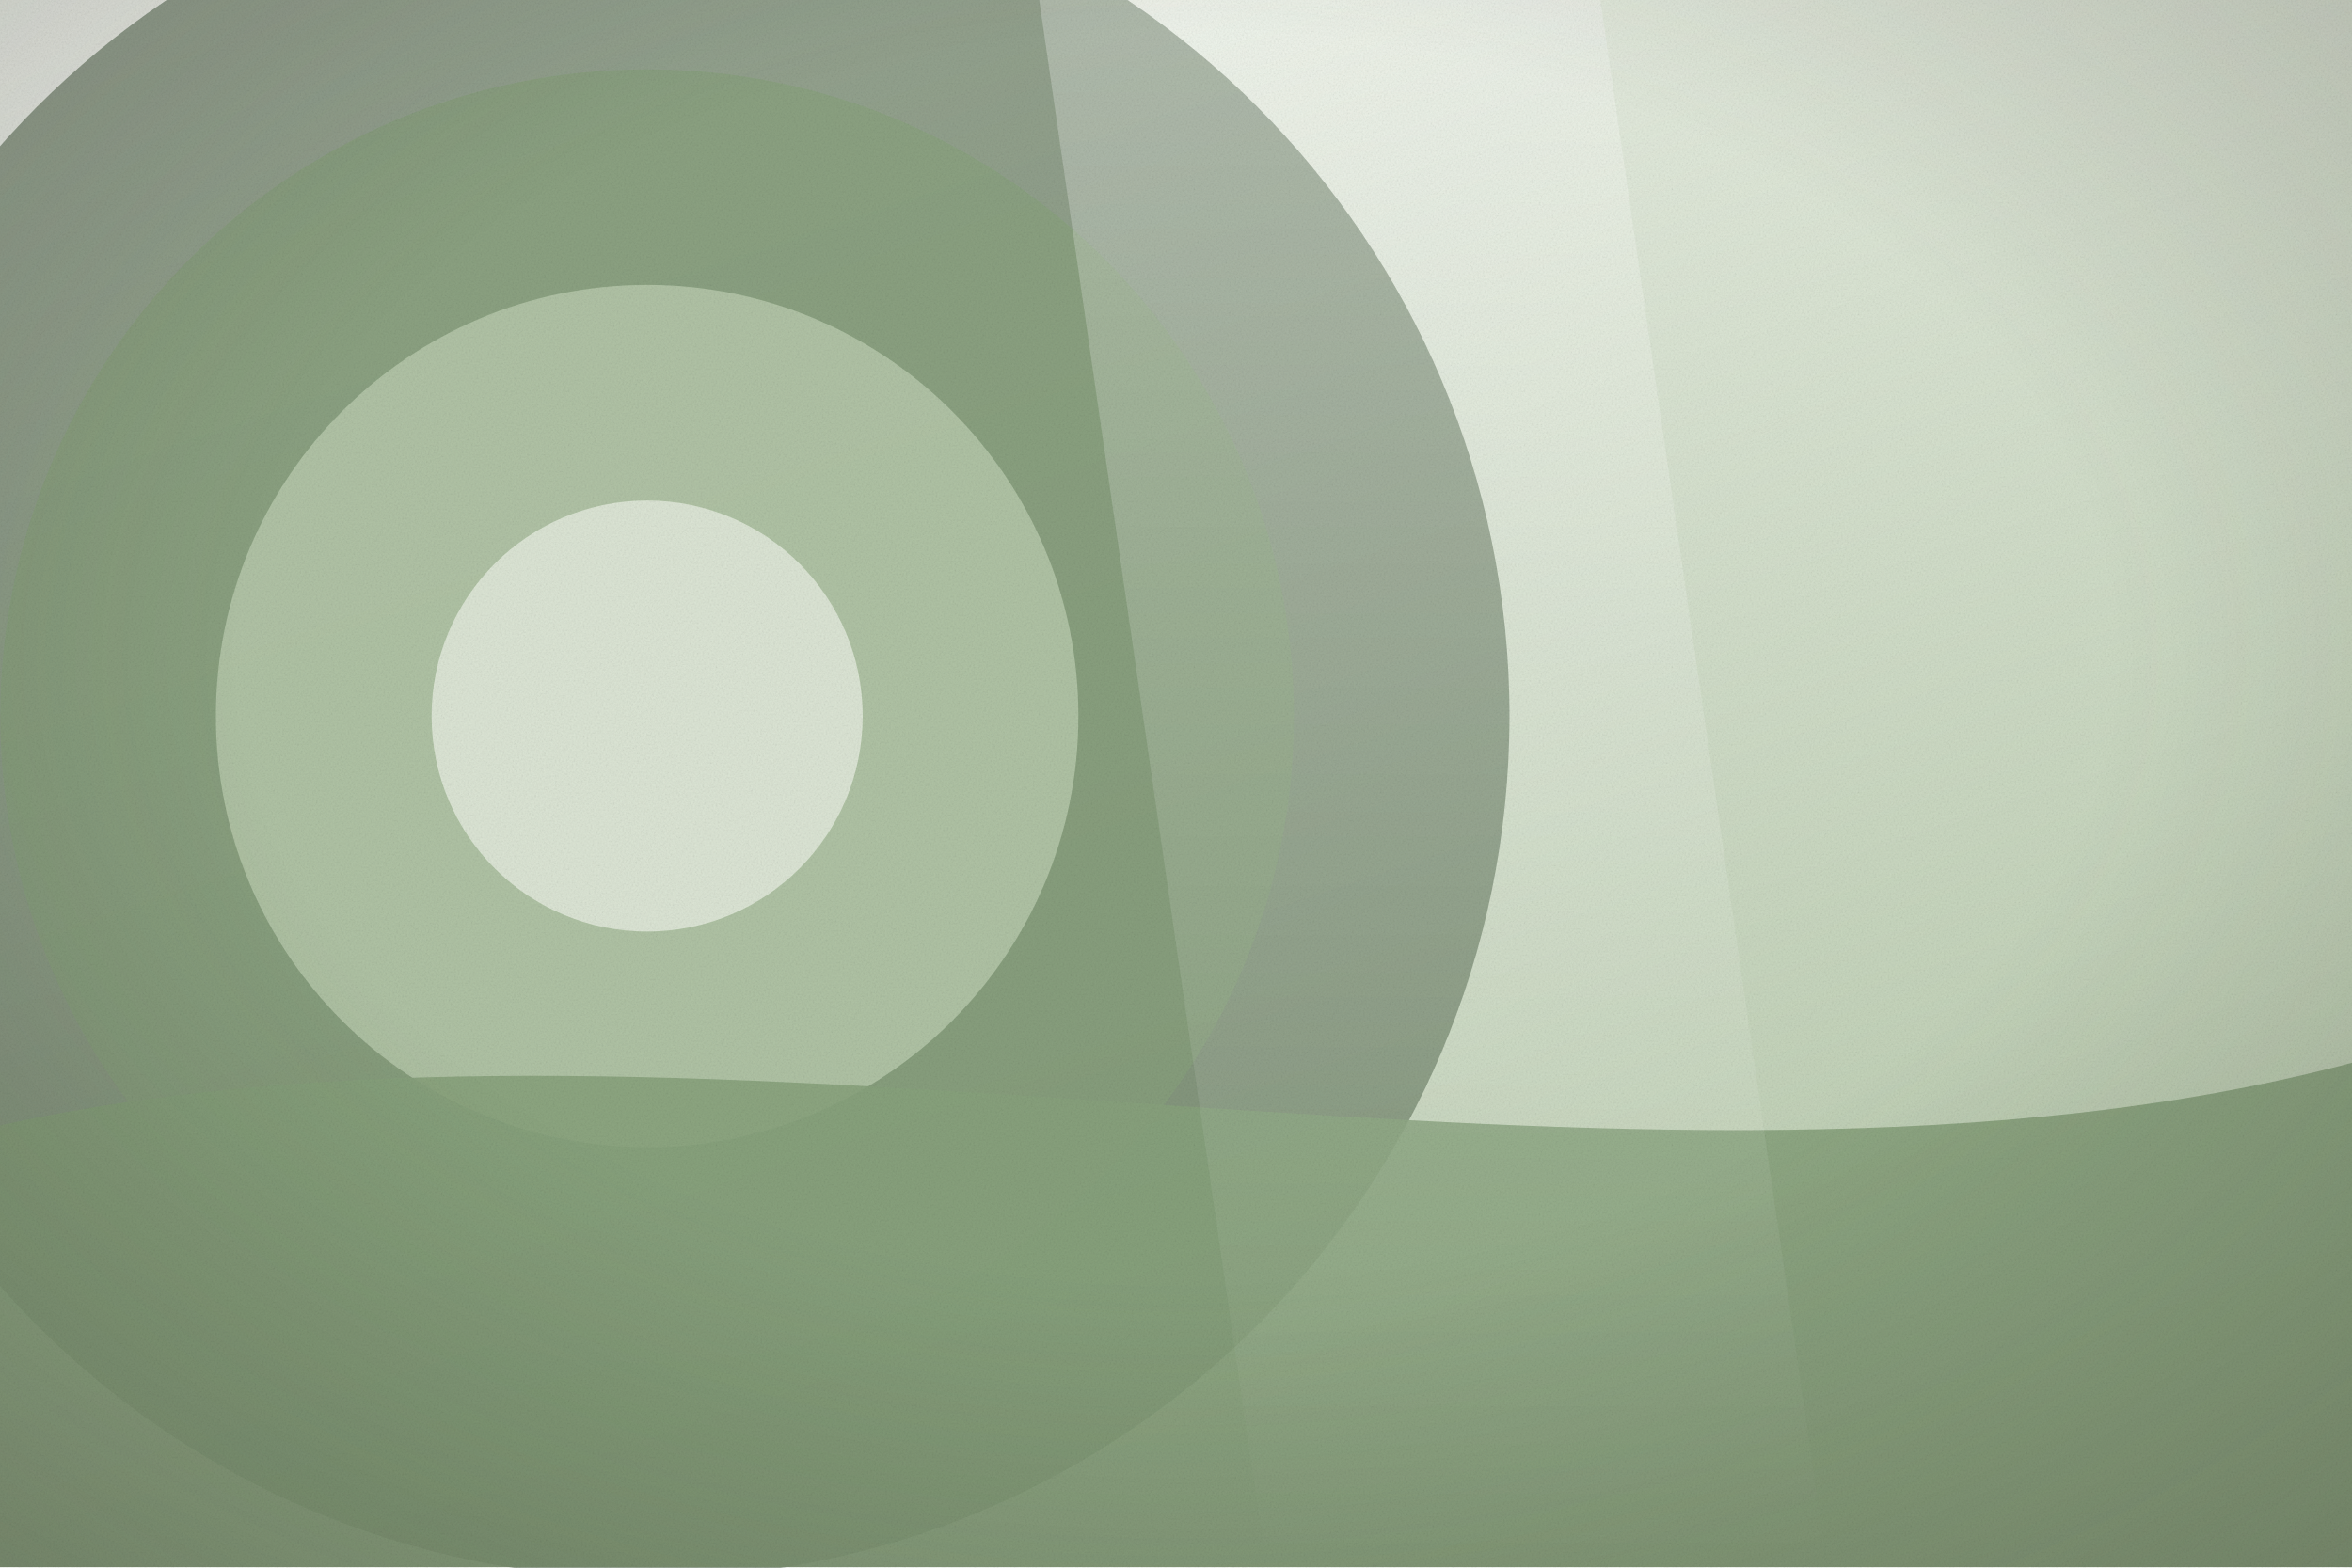
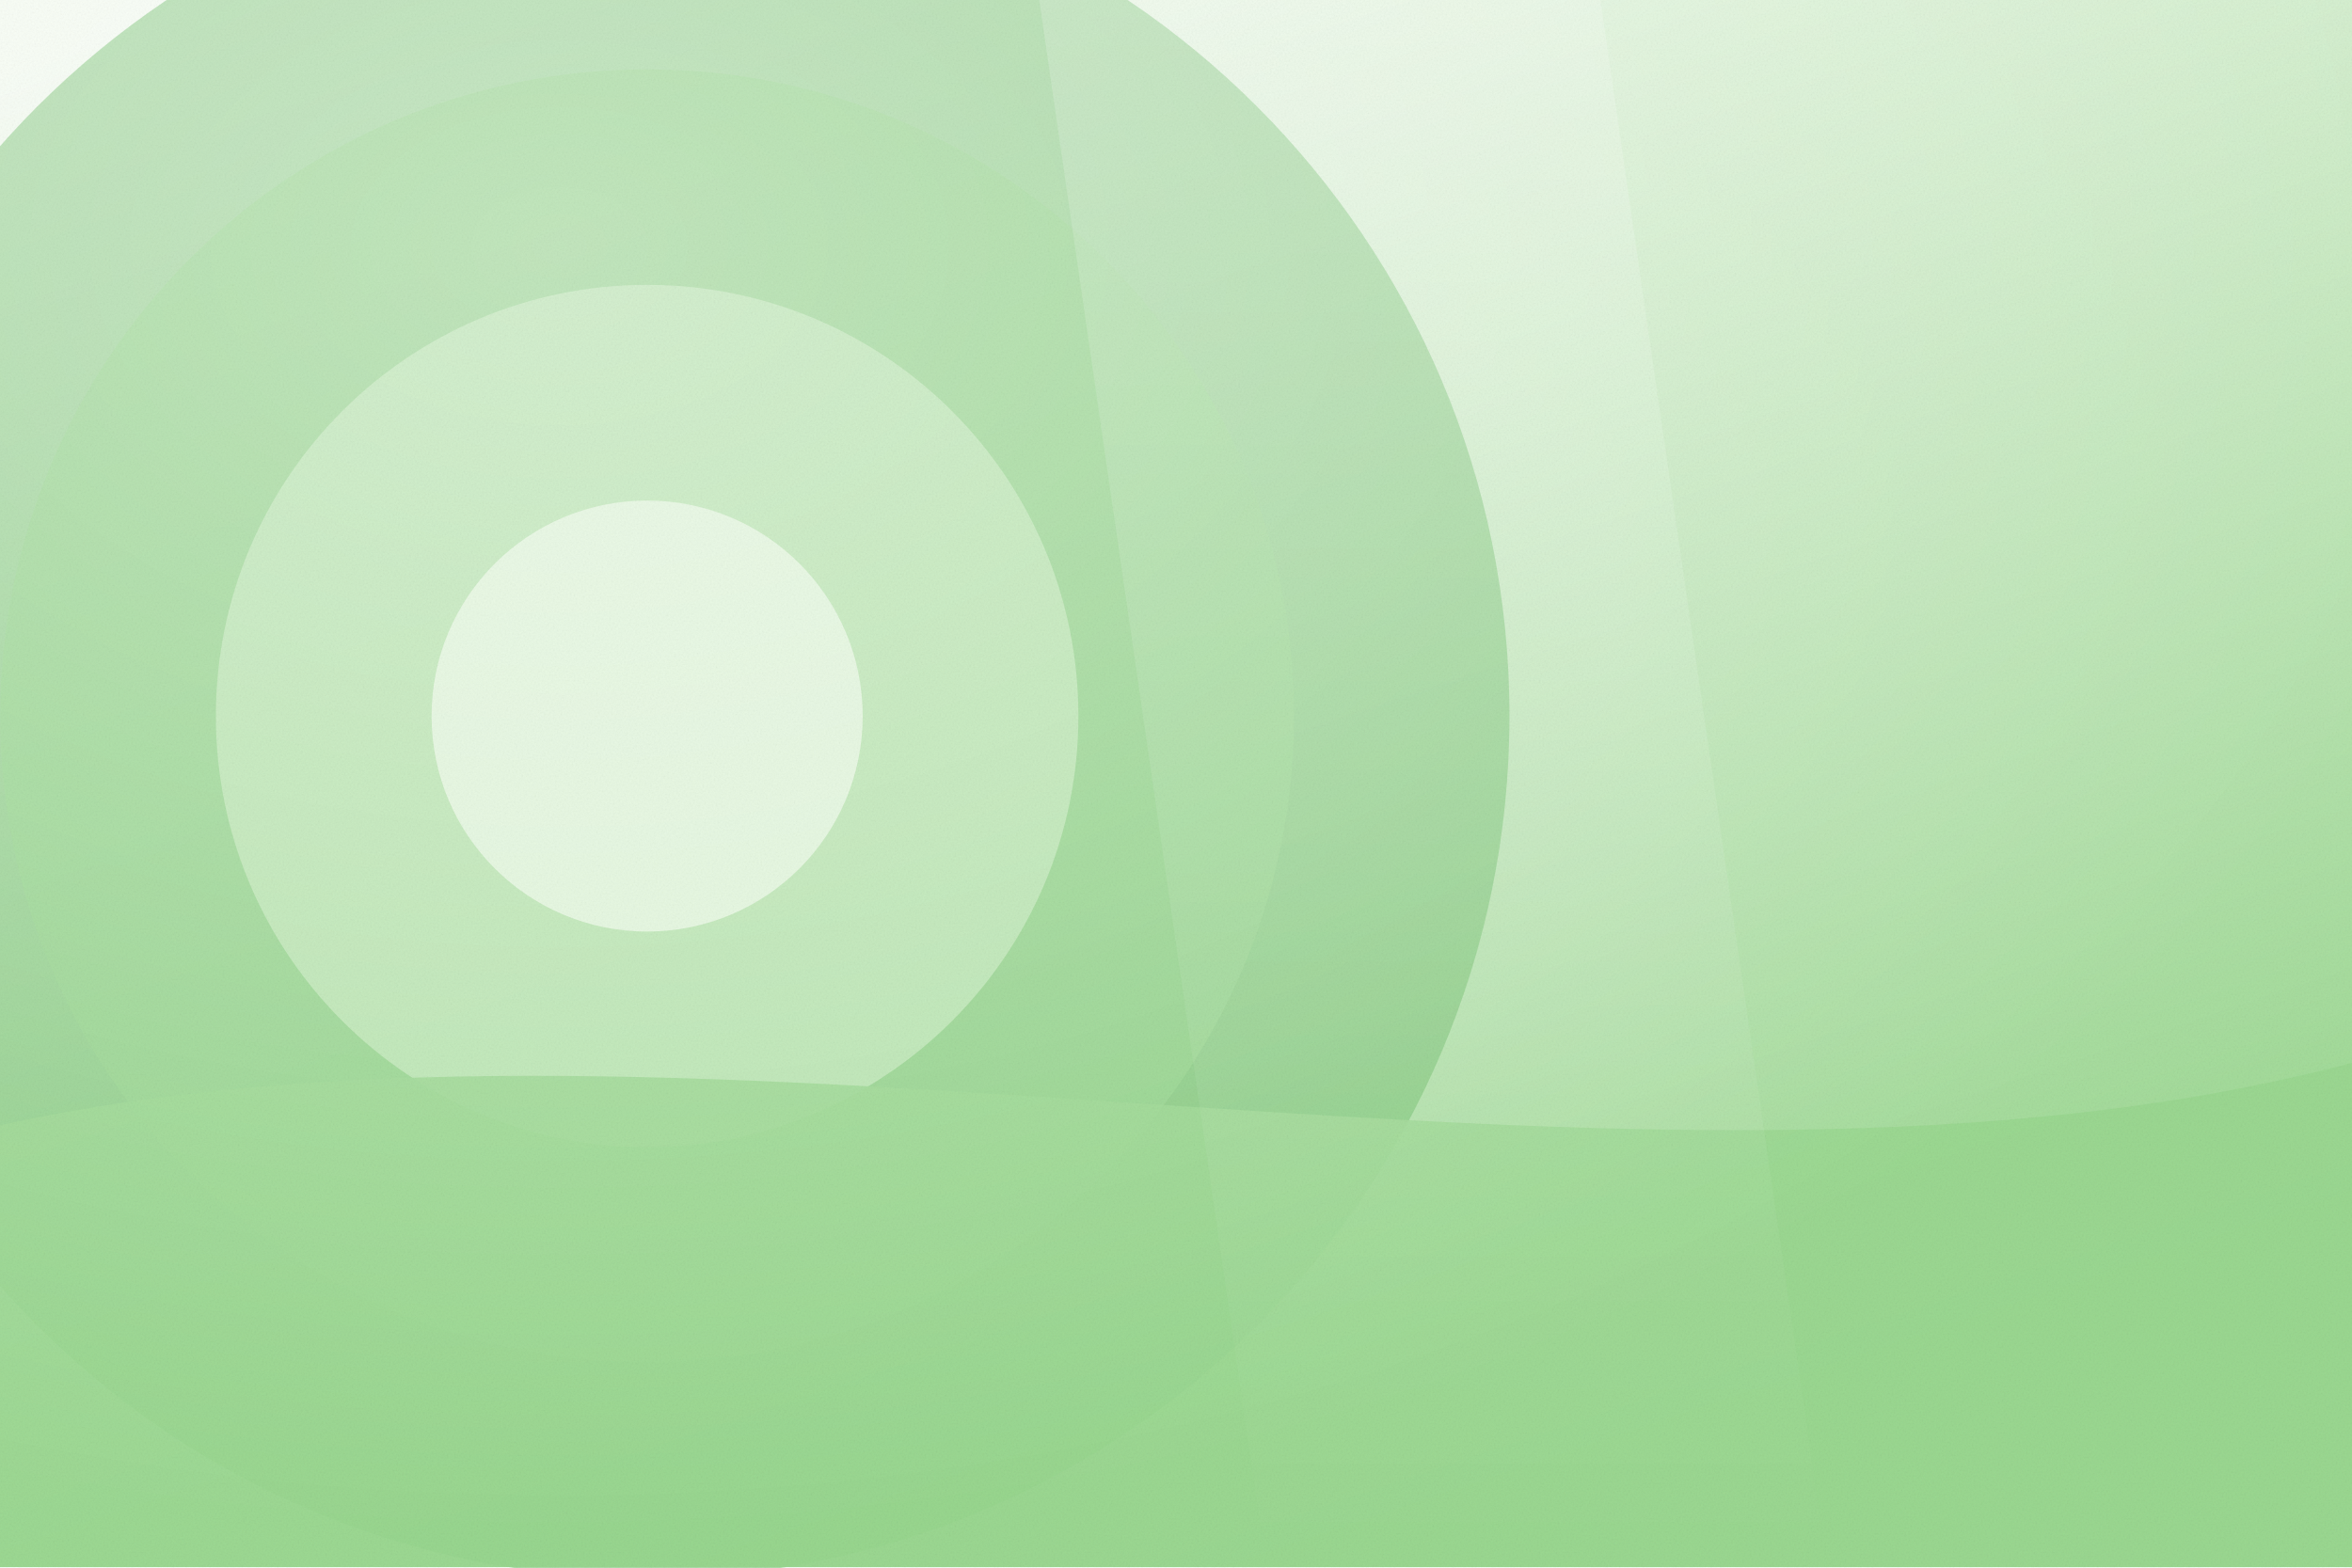
<svg xmlns="http://www.w3.org/2000/svg" viewBox="0 0 1400 933" width="1400" height="933" role="presentation">
  <defs>
    <linearGradient id="sky" x1="0.1" y1="0" x2="0.6" y2="1">
-       <stop offset="0%" stop-color="#F2F6EE" />
-       <stop offset="100%" stop-color="#B9CBAE" />
+       <stop offset="0%" stop-color="#F5FCF2" />
+       <stop offset="100%" stop-color="#9AD790" />
    </linearGradient>
    <linearGradient id="shaft" x1="0" y1="0" x2="0" y2="1">
-       <stop offset="0%" stop-color="#FFFFFF" stop-opacity="0.5" />
+       <stop offset="0%" stop-color="#FFFFFF" stop-opacity="0.42" />
      <stop offset="100%" stop-color="#FFFFFF" stop-opacity="0" />
    </linearGradient>
-     <radialGradient id="vig" cx="50%" cy="42%" r="76%">
-       <stop offset="52%" stop-color="#2B2622" stop-opacity="0" />
-       <stop offset="100%" stop-color="#2B2622" stop-opacity="0.26" />
+     <radialGradient id="bloom" cx="24%" cy="16%" r="82%">
+       <stop offset="0%" stop-color="#FFFFFF" stop-opacity="0.38" />
+       <stop offset="100%" stop-color="#FFFFFF" stop-opacity="0" />
    </radialGradient>
    <filter id="grain" x="0" y="0" width="100%" height="100%">
      <feTurbulence type="fractalNoise" baseFrequency="0.9" numOctaves="3" stitchTiles="stitch" />
      <feColorMatrix type="saturate" values="0" />
    </filter>
  </defs>
  <rect width="1400" height="933" fill="url(#sky)" />
-   <circle cx="385.2" cy="426.3" r="513.3" fill="#4B6046" opacity="0.55" />
-   <circle cx="385.2" cy="426.3" r="385" fill="#87A17C" opacity="0.67" />
-   <circle cx="385.2" cy="426.3" r="256.7" fill="#B9CBAE" opacity="0.79" />
-   <circle cx="385.2" cy="426.3" r="128.3" fill="#DFE8D8" opacity="0.91" />
-   <path d="M0 670 C 420 576.7, 980 744.7, 1400 632.7 L 1400 933 L 0 933 Z" fill="#87A17C" opacity="0.88" />
-   <polygon points="618.6,0 952.6,0 1087.7,933 753.8,933" fill="url(#shaft)" opacity="0.55" />
-   <rect width="1400" height="933" fill="url(#vig)" />
-   <rect width="1400" height="933" filter="url(#grain)" opacity="0.2" style="mix-blend-mode:multiply" />
+   <circle cx="385.2" cy="426.3" r="513.3" fill="#6DBD68" opacity="0.55" />
+   <circle cx="385.2" cy="426.3" r="385" fill="#9AD790" opacity="0.67" />
+   <circle cx="385.2" cy="426.3" r="256.7" fill="#C3E9BA" opacity="0.79" />
+   <circle cx="385.2" cy="426.3" r="128.3" fill="#E4F6DE" opacity="0.91" />
+   <path d="M0 670 C 420 576.7, 980 744.7, 1400 632.7 L 1400 933 L 0 933 Z" fill="#9AD790" opacity="0.9" />
+   <polygon points="618.6,0 952.6,0 1087.7,933 753.8,933" fill="url(#shaft)" opacity="0.45" />
+   <rect width="1400" height="933" fill="url(#bloom)" />
+   <rect width="1400" height="933" filter="url(#grain)" opacity="0.11" style="mix-blend-mode:multiply" />
</svg>
